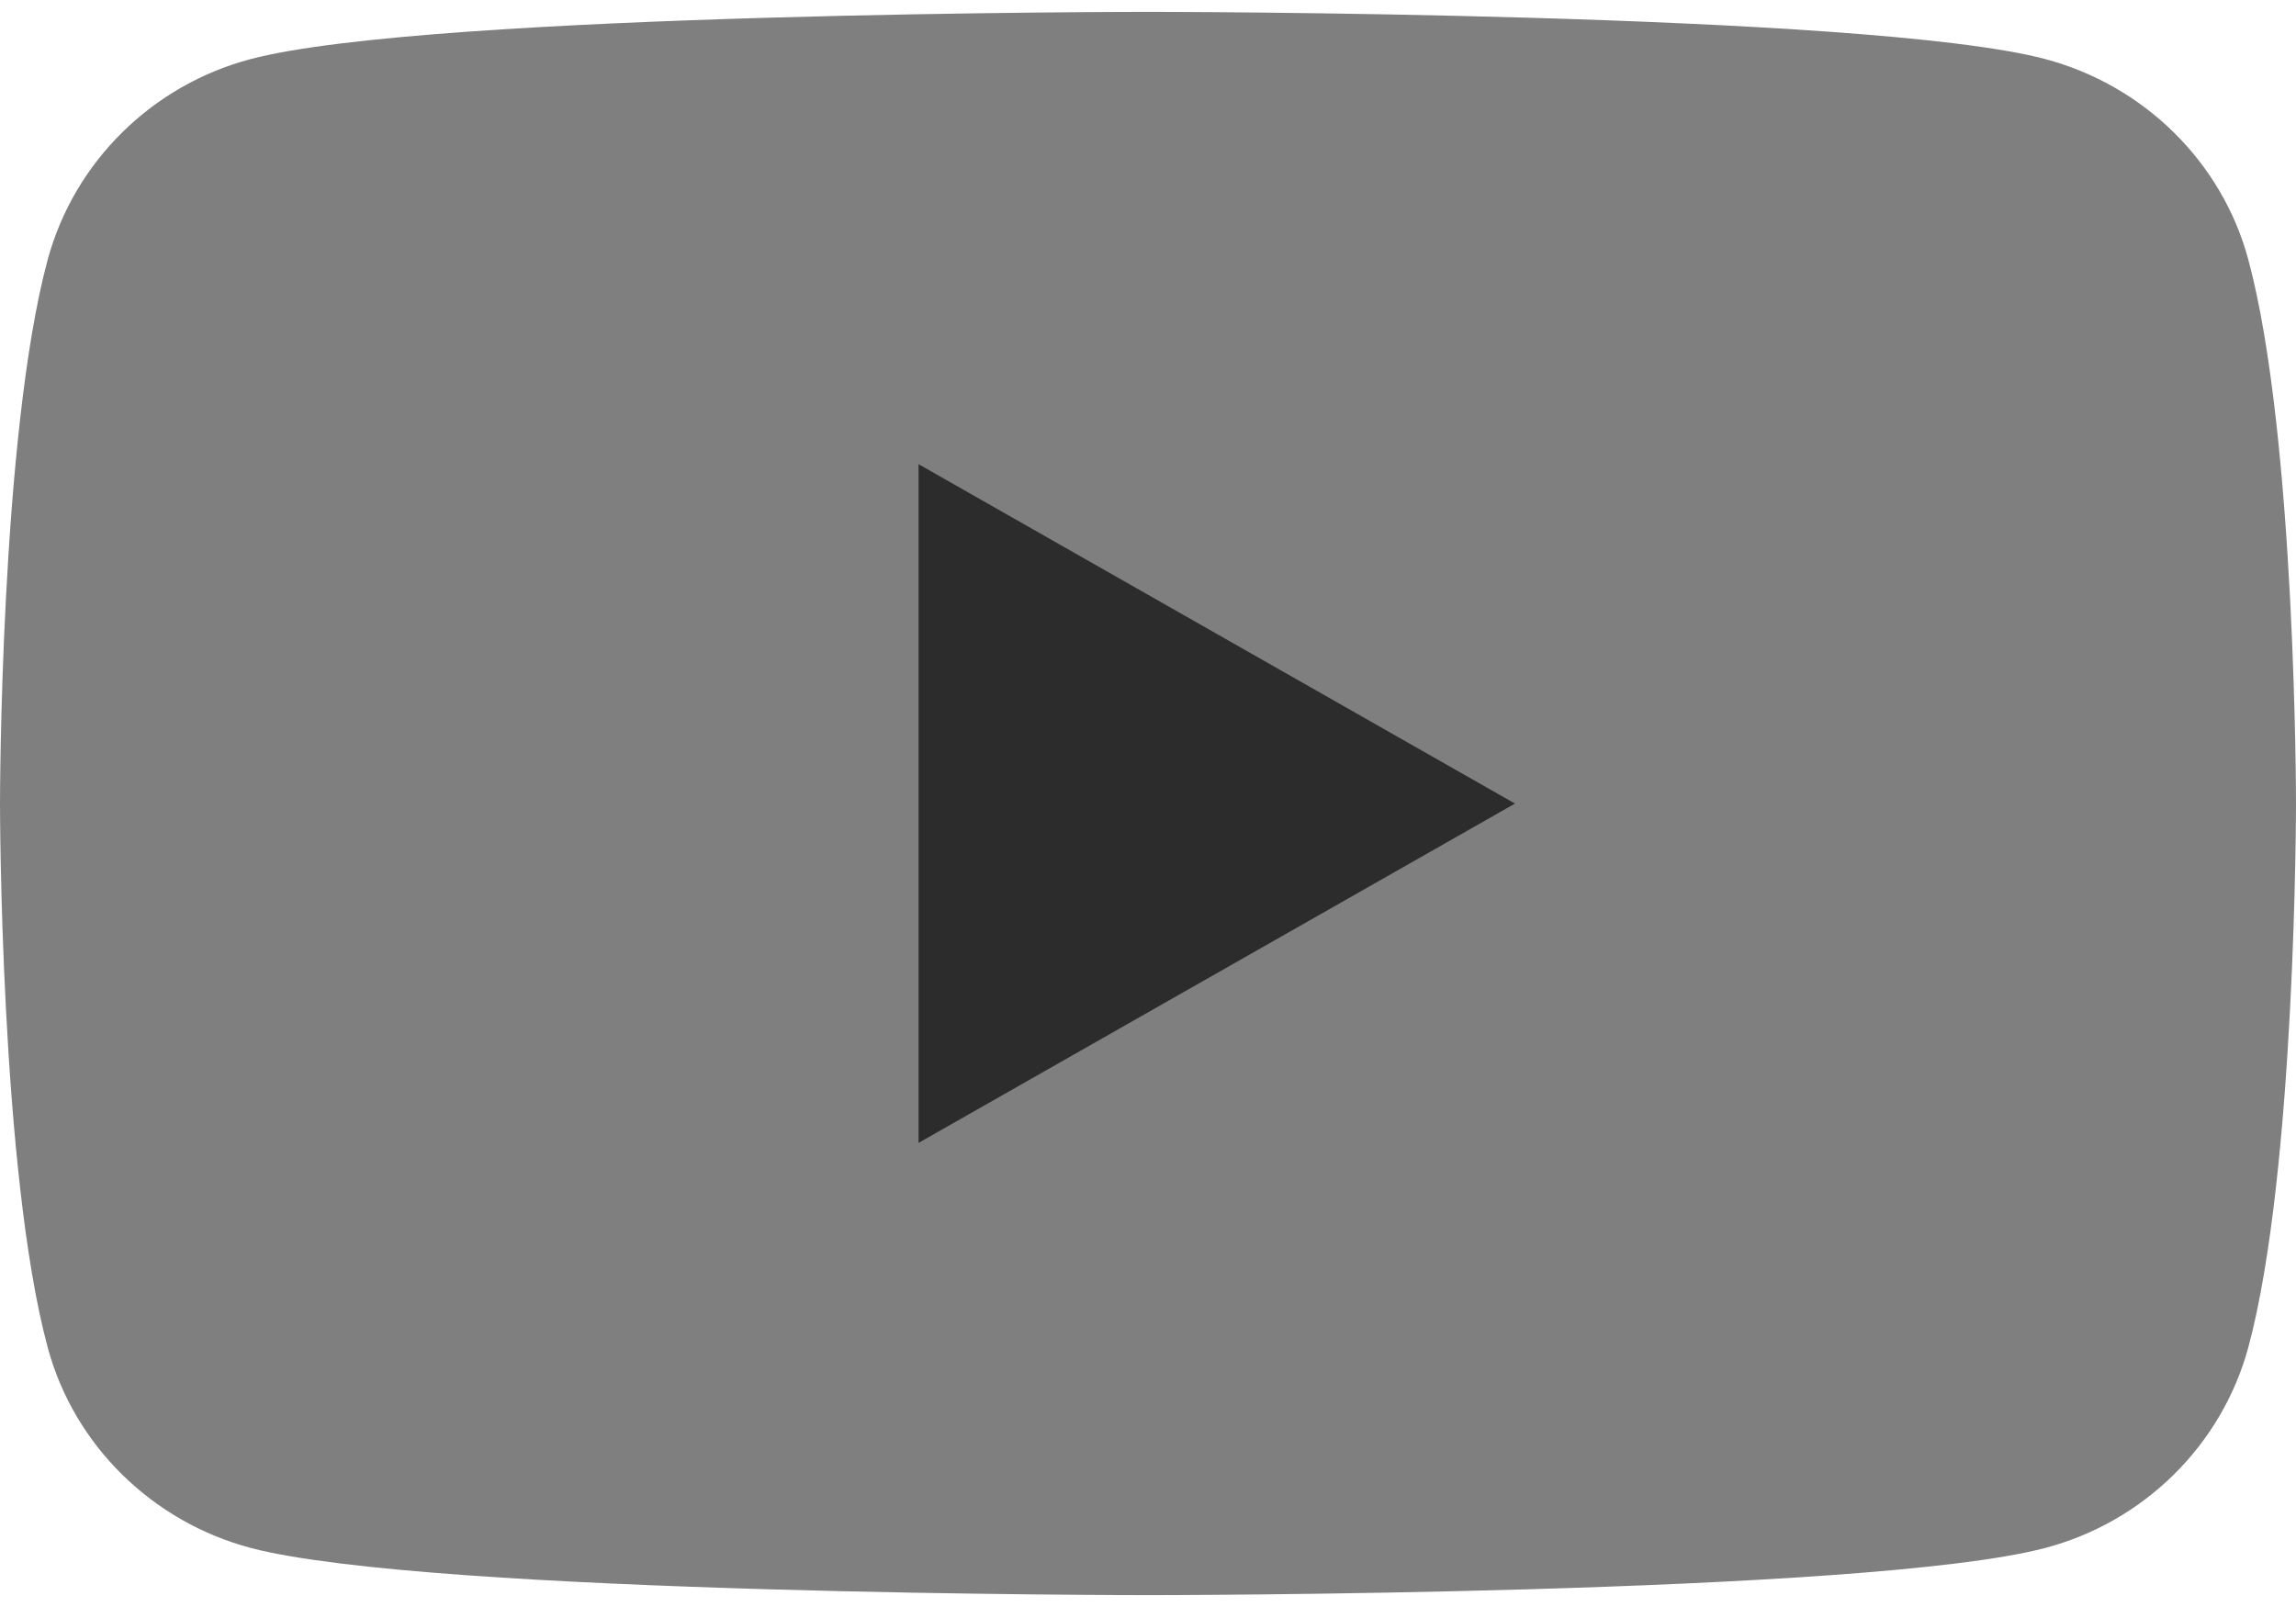
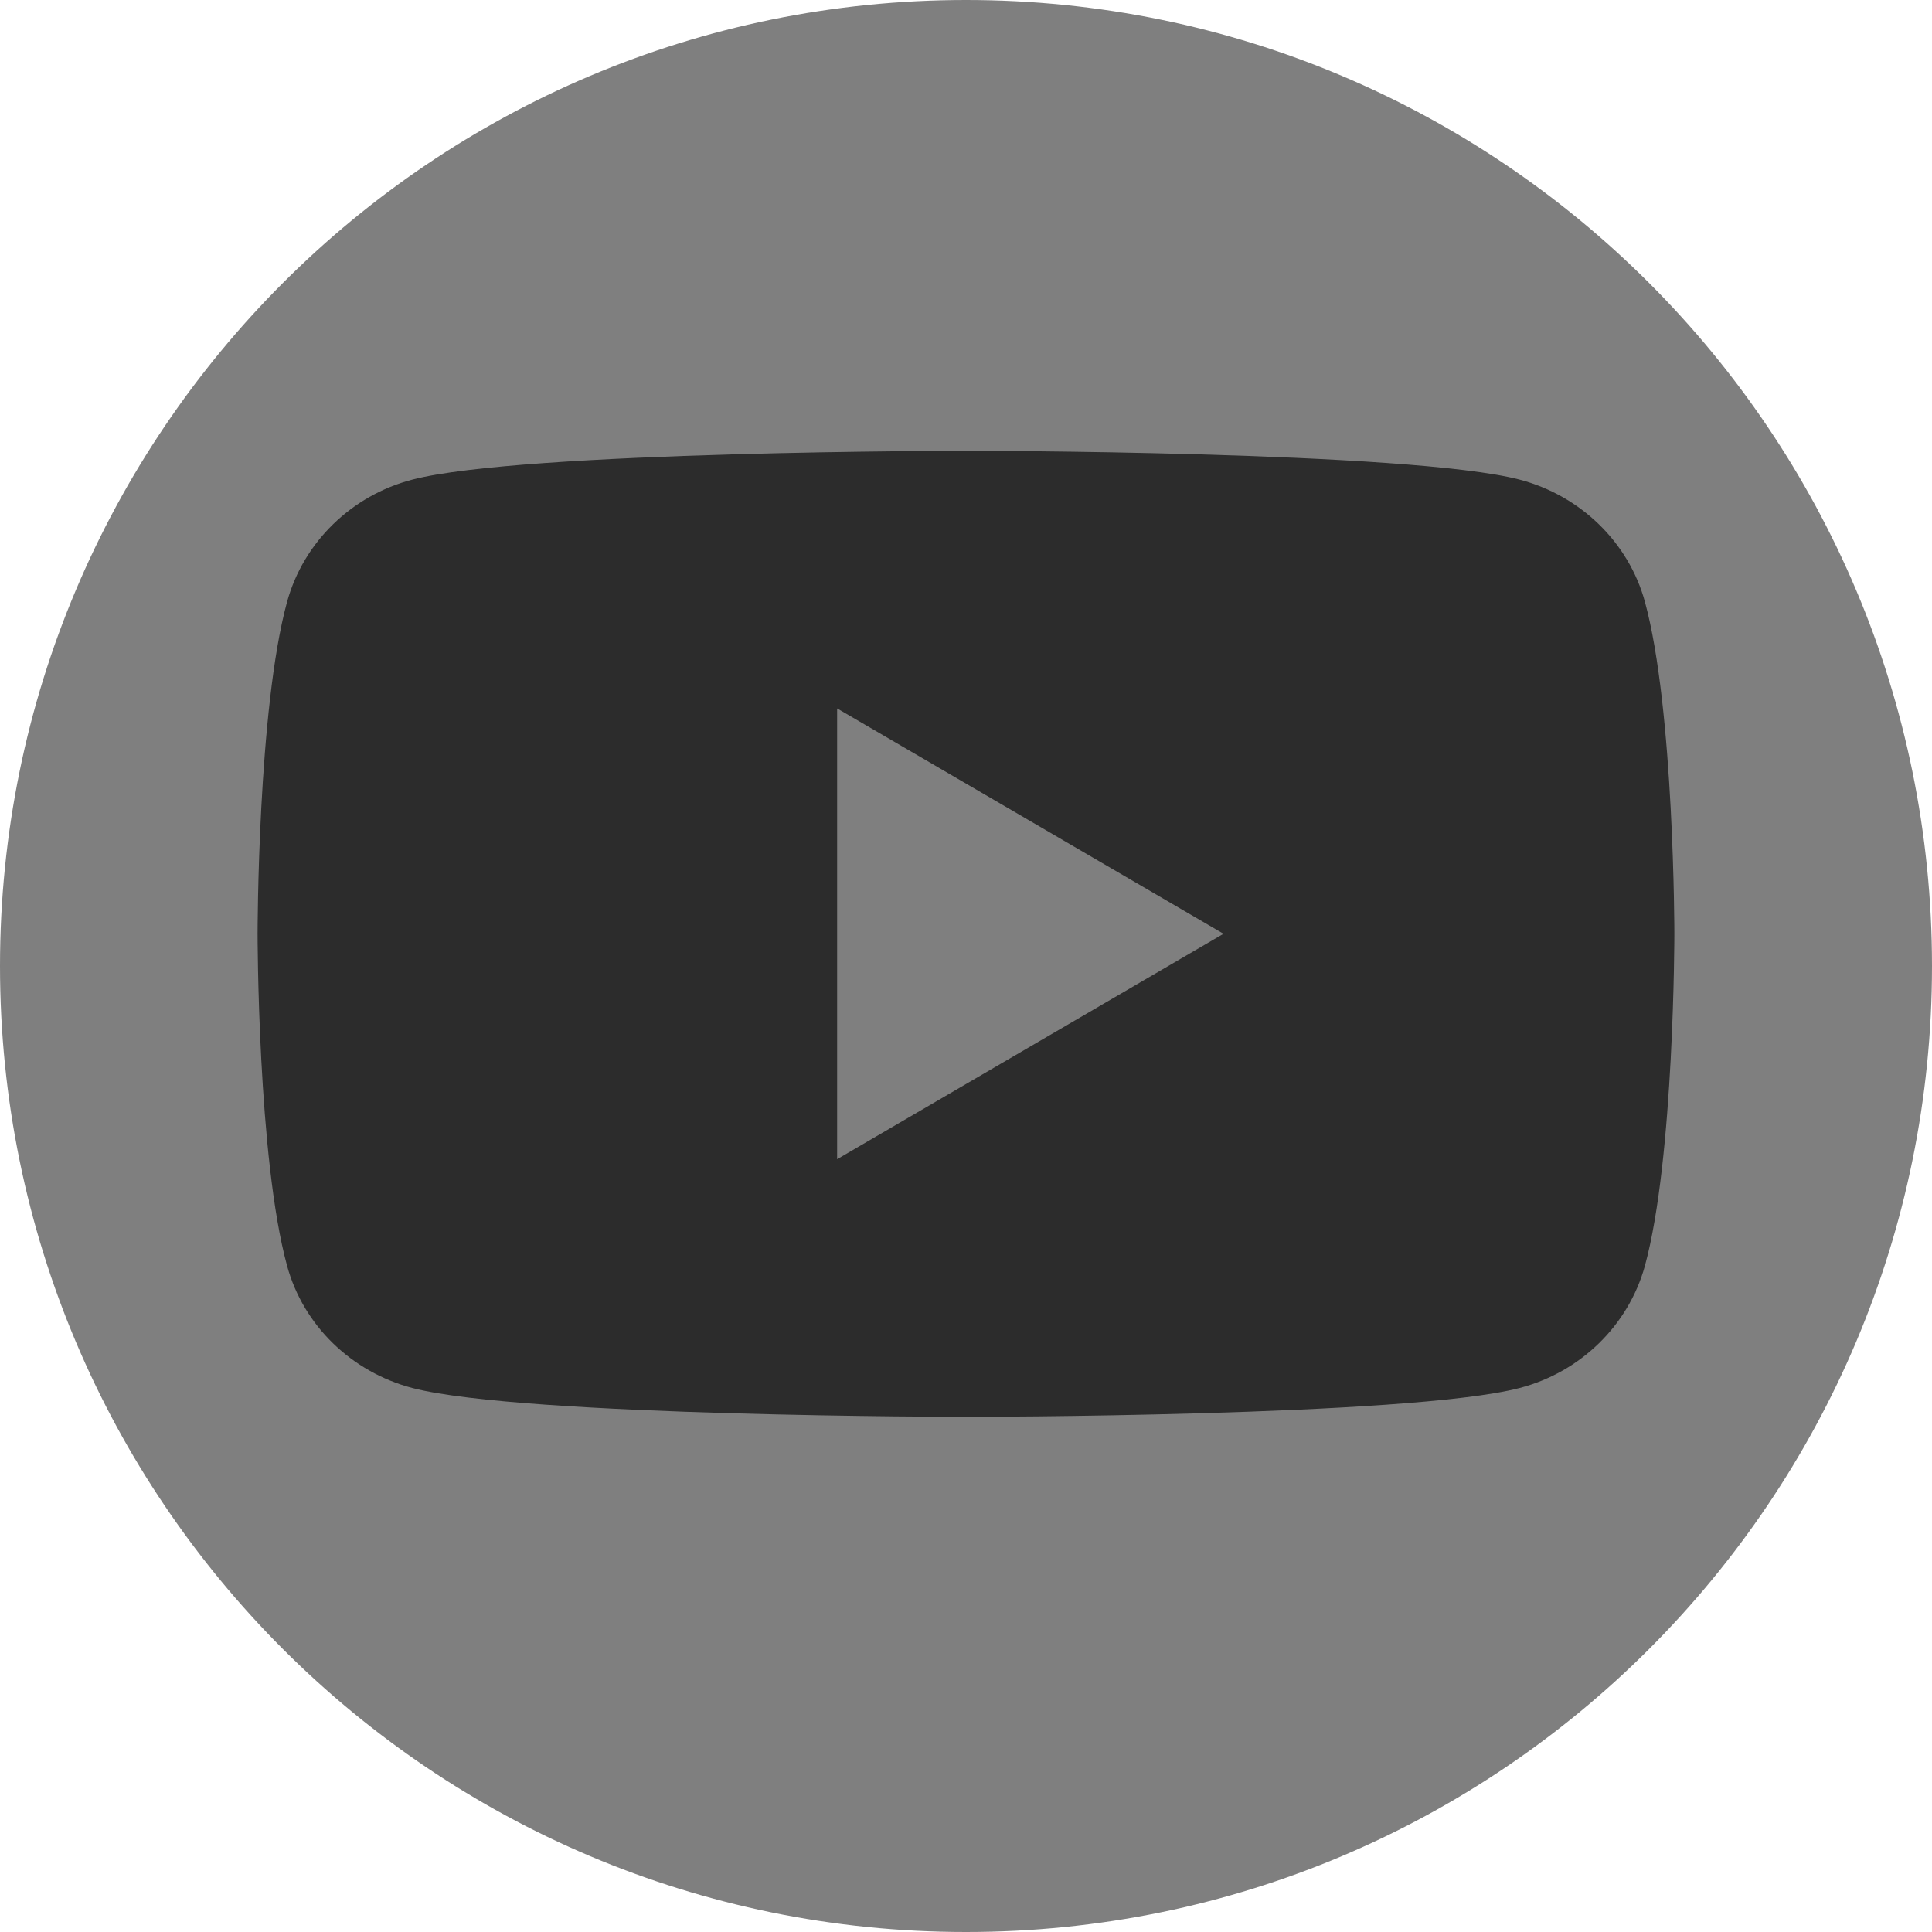
- <svg xmlns="http://www.w3.org/2000/svg" width="30" height="21" viewBox="0 0 30 21" fill="none">
-   <path fill-rule="evenodd" clip-rule="evenodd" d="M29.375 3.386C29.031 2.116 28.015 1.115 26.721 0.771C24.383 0.155 15 0.155 15 0.155C15 0.155 5.622 0.155 3.279 0.771C1.99 1.11 0.974 2.111 0.625 3.386C-5.88064e-08 5.69 0 10.5 0 10.5C0 10.5 -5.88064e-08 15.31 0.625 17.614C0.969 18.884 1.985 19.886 3.279 20.229C5.622 20.845 15 20.845 15 20.845C15 20.845 24.383 20.845 26.721 20.229C28.01 19.89 29.026 18.889 29.375 17.614C30 15.31 30 10.5 30 10.5C30 10.5 30 5.69 29.375 3.386Z" fill="#7F7F7F" />
-   <path fill-rule="evenodd" clip-rule="evenodd" d="M12.002 14.935L19.795 10.501L12.002 6.066V14.935Z" fill="#2C2C2C" />
+ <svg xmlns="http://www.w3.org/2000/svg" width="34" height="34" viewBox="0 0 34 34" fill="none">
+   <rect width="34" height="34" rx="17" fill="#7F7F7F" />
+   <path fill-rule="evenodd" clip-rule="evenodd" d="M28.947 10.588C28.661 9.545 27.816 8.722 26.741 8.44C24.798 7.934 17 7.934 17 7.934C17 7.934 9.206 7.934 7.258 8.44C6.187 8.718 5.342 9.541 5.053 10.588C4.533 12.481 4.533 16.433 4.533 16.433C4.533 16.433 4.533 20.386 5.053 22.279C5.338 23.323 6.183 24.145 7.258 24.427C9.206 24.934 17 24.934 17 24.934C17 24.934 24.798 24.934 26.741 24.427C27.812 24.149 28.657 23.326 28.947 22.279C29.466 20.386 29.466 16.434 29.466 16.434C29.466 16.434 29.466 12.481 28.947 10.588Z" fill="#2C2C2C" />
+   <path fill-rule="evenodd" clip-rule="evenodd" d="M14.732 20.4L21.532 16.433L14.732 12.467V20.4Z" fill="#7F7F7F" />
</svg>
